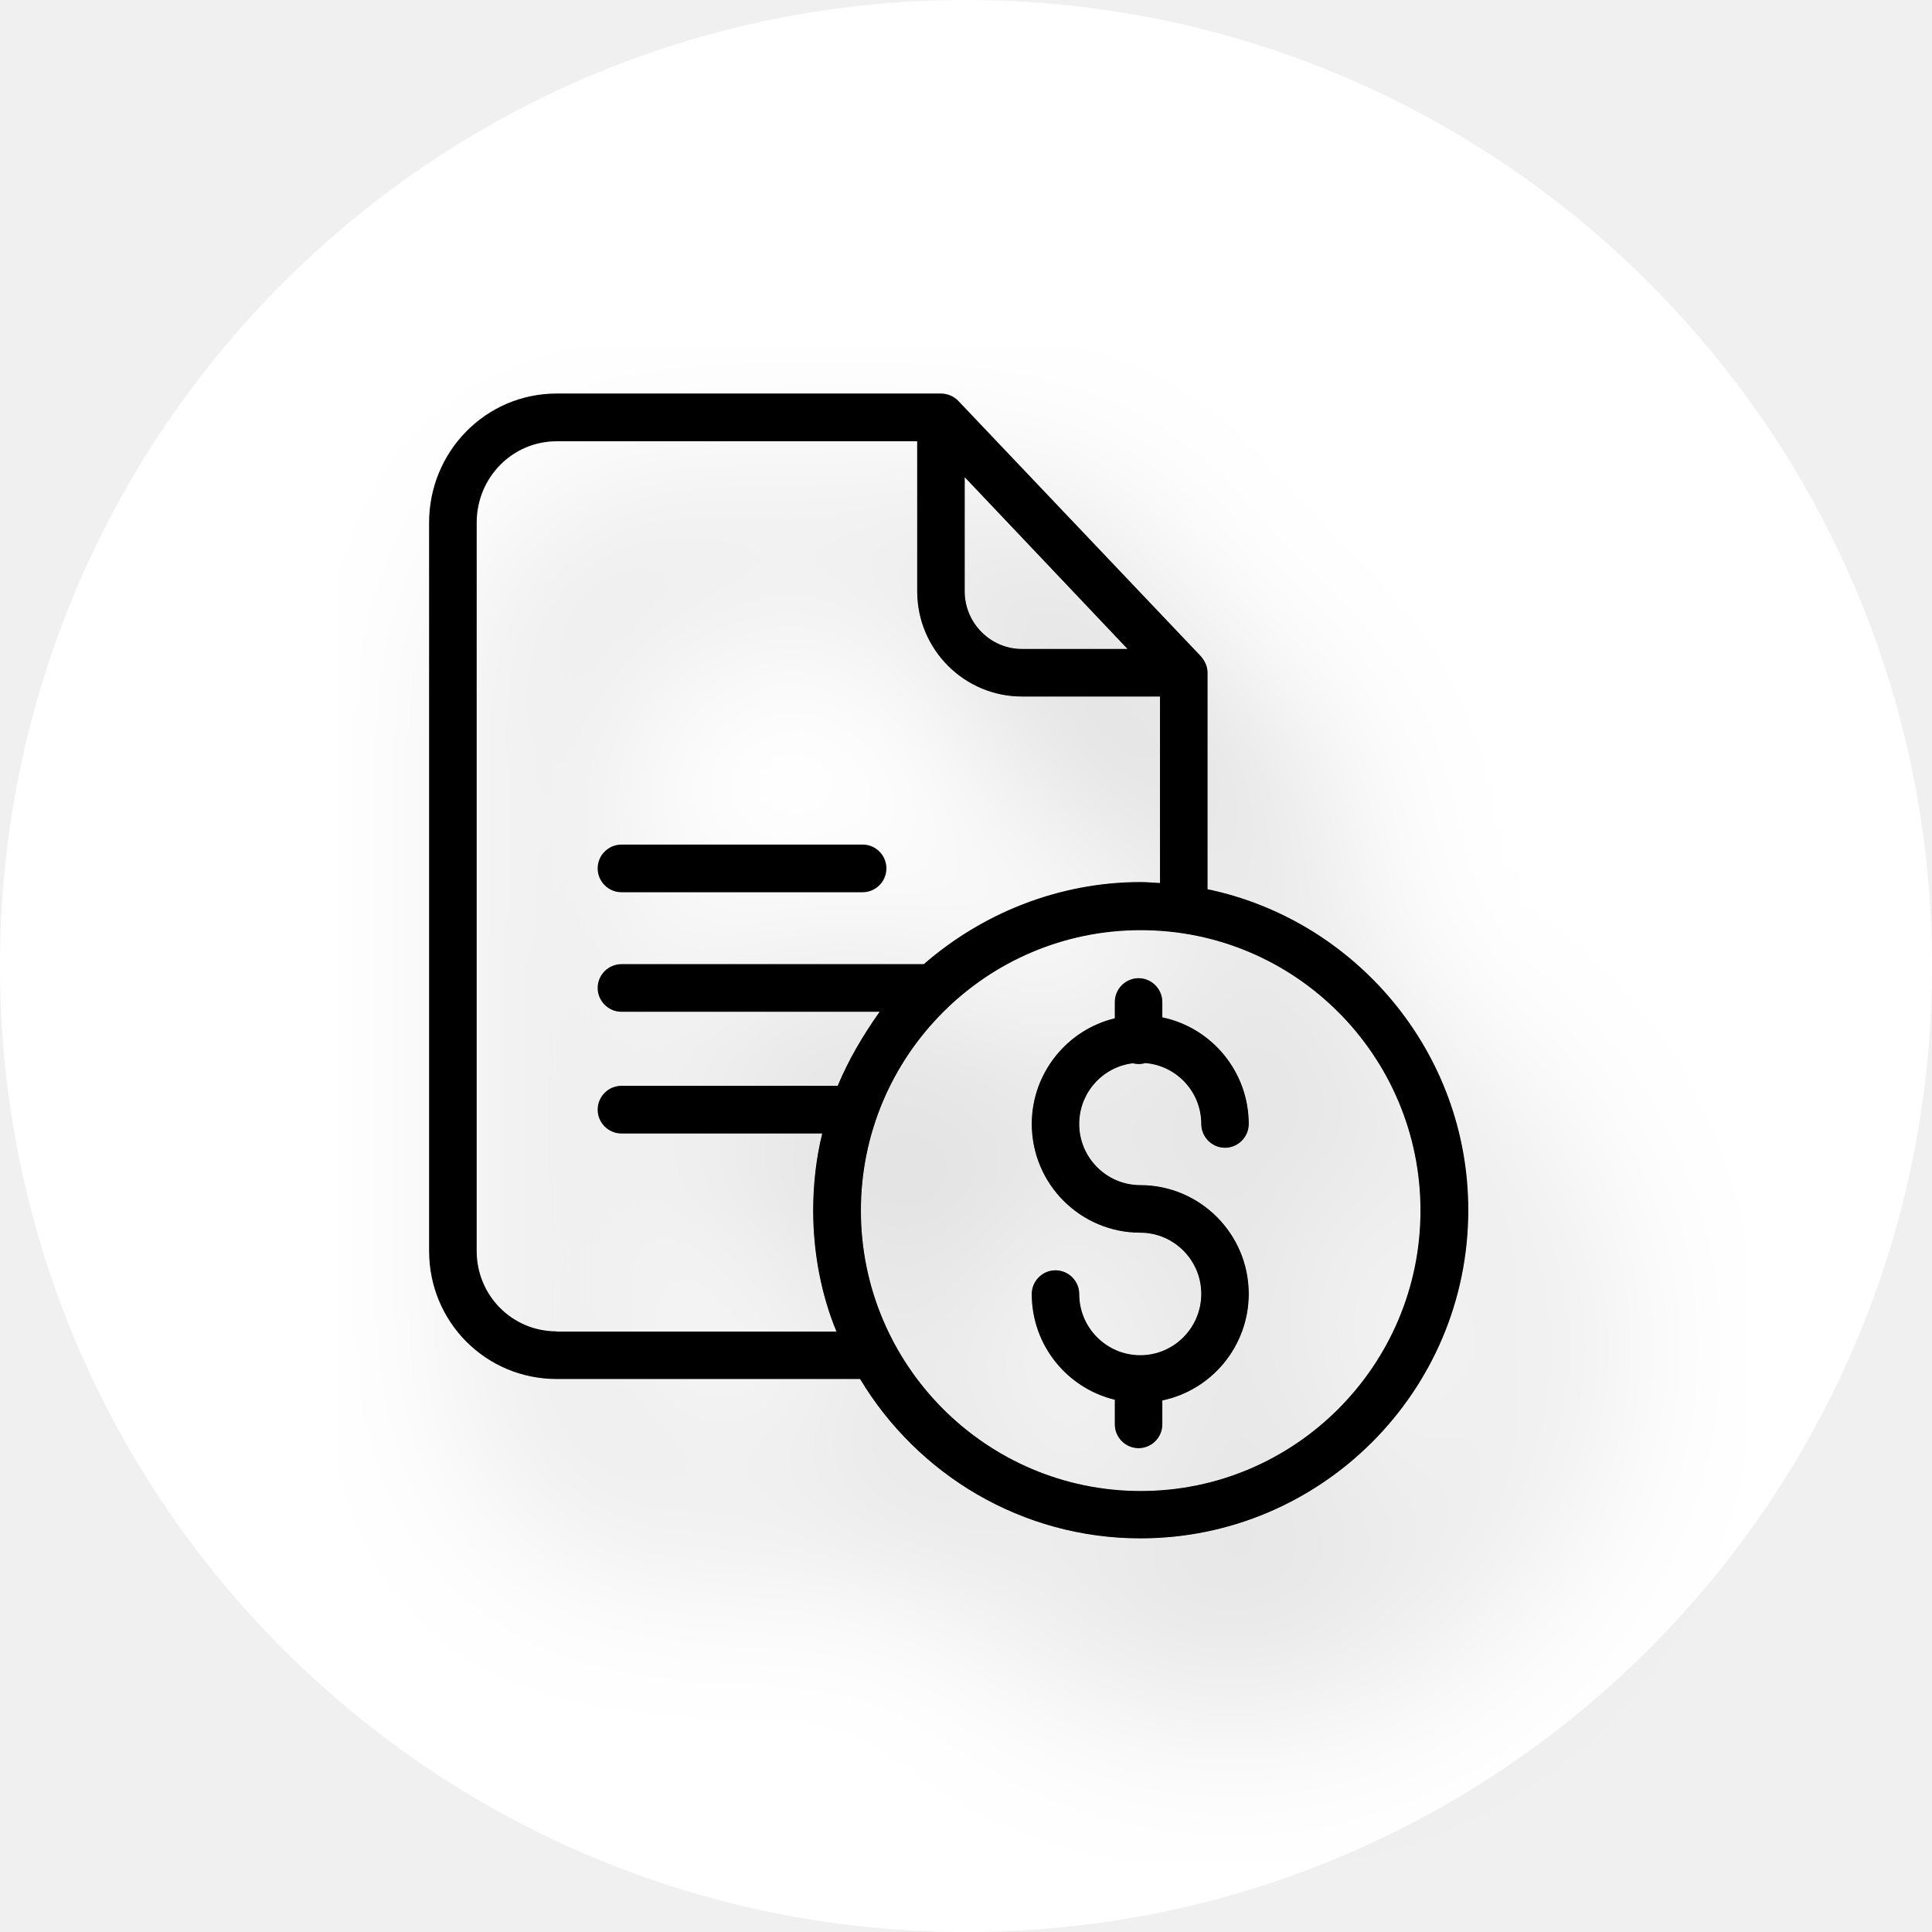
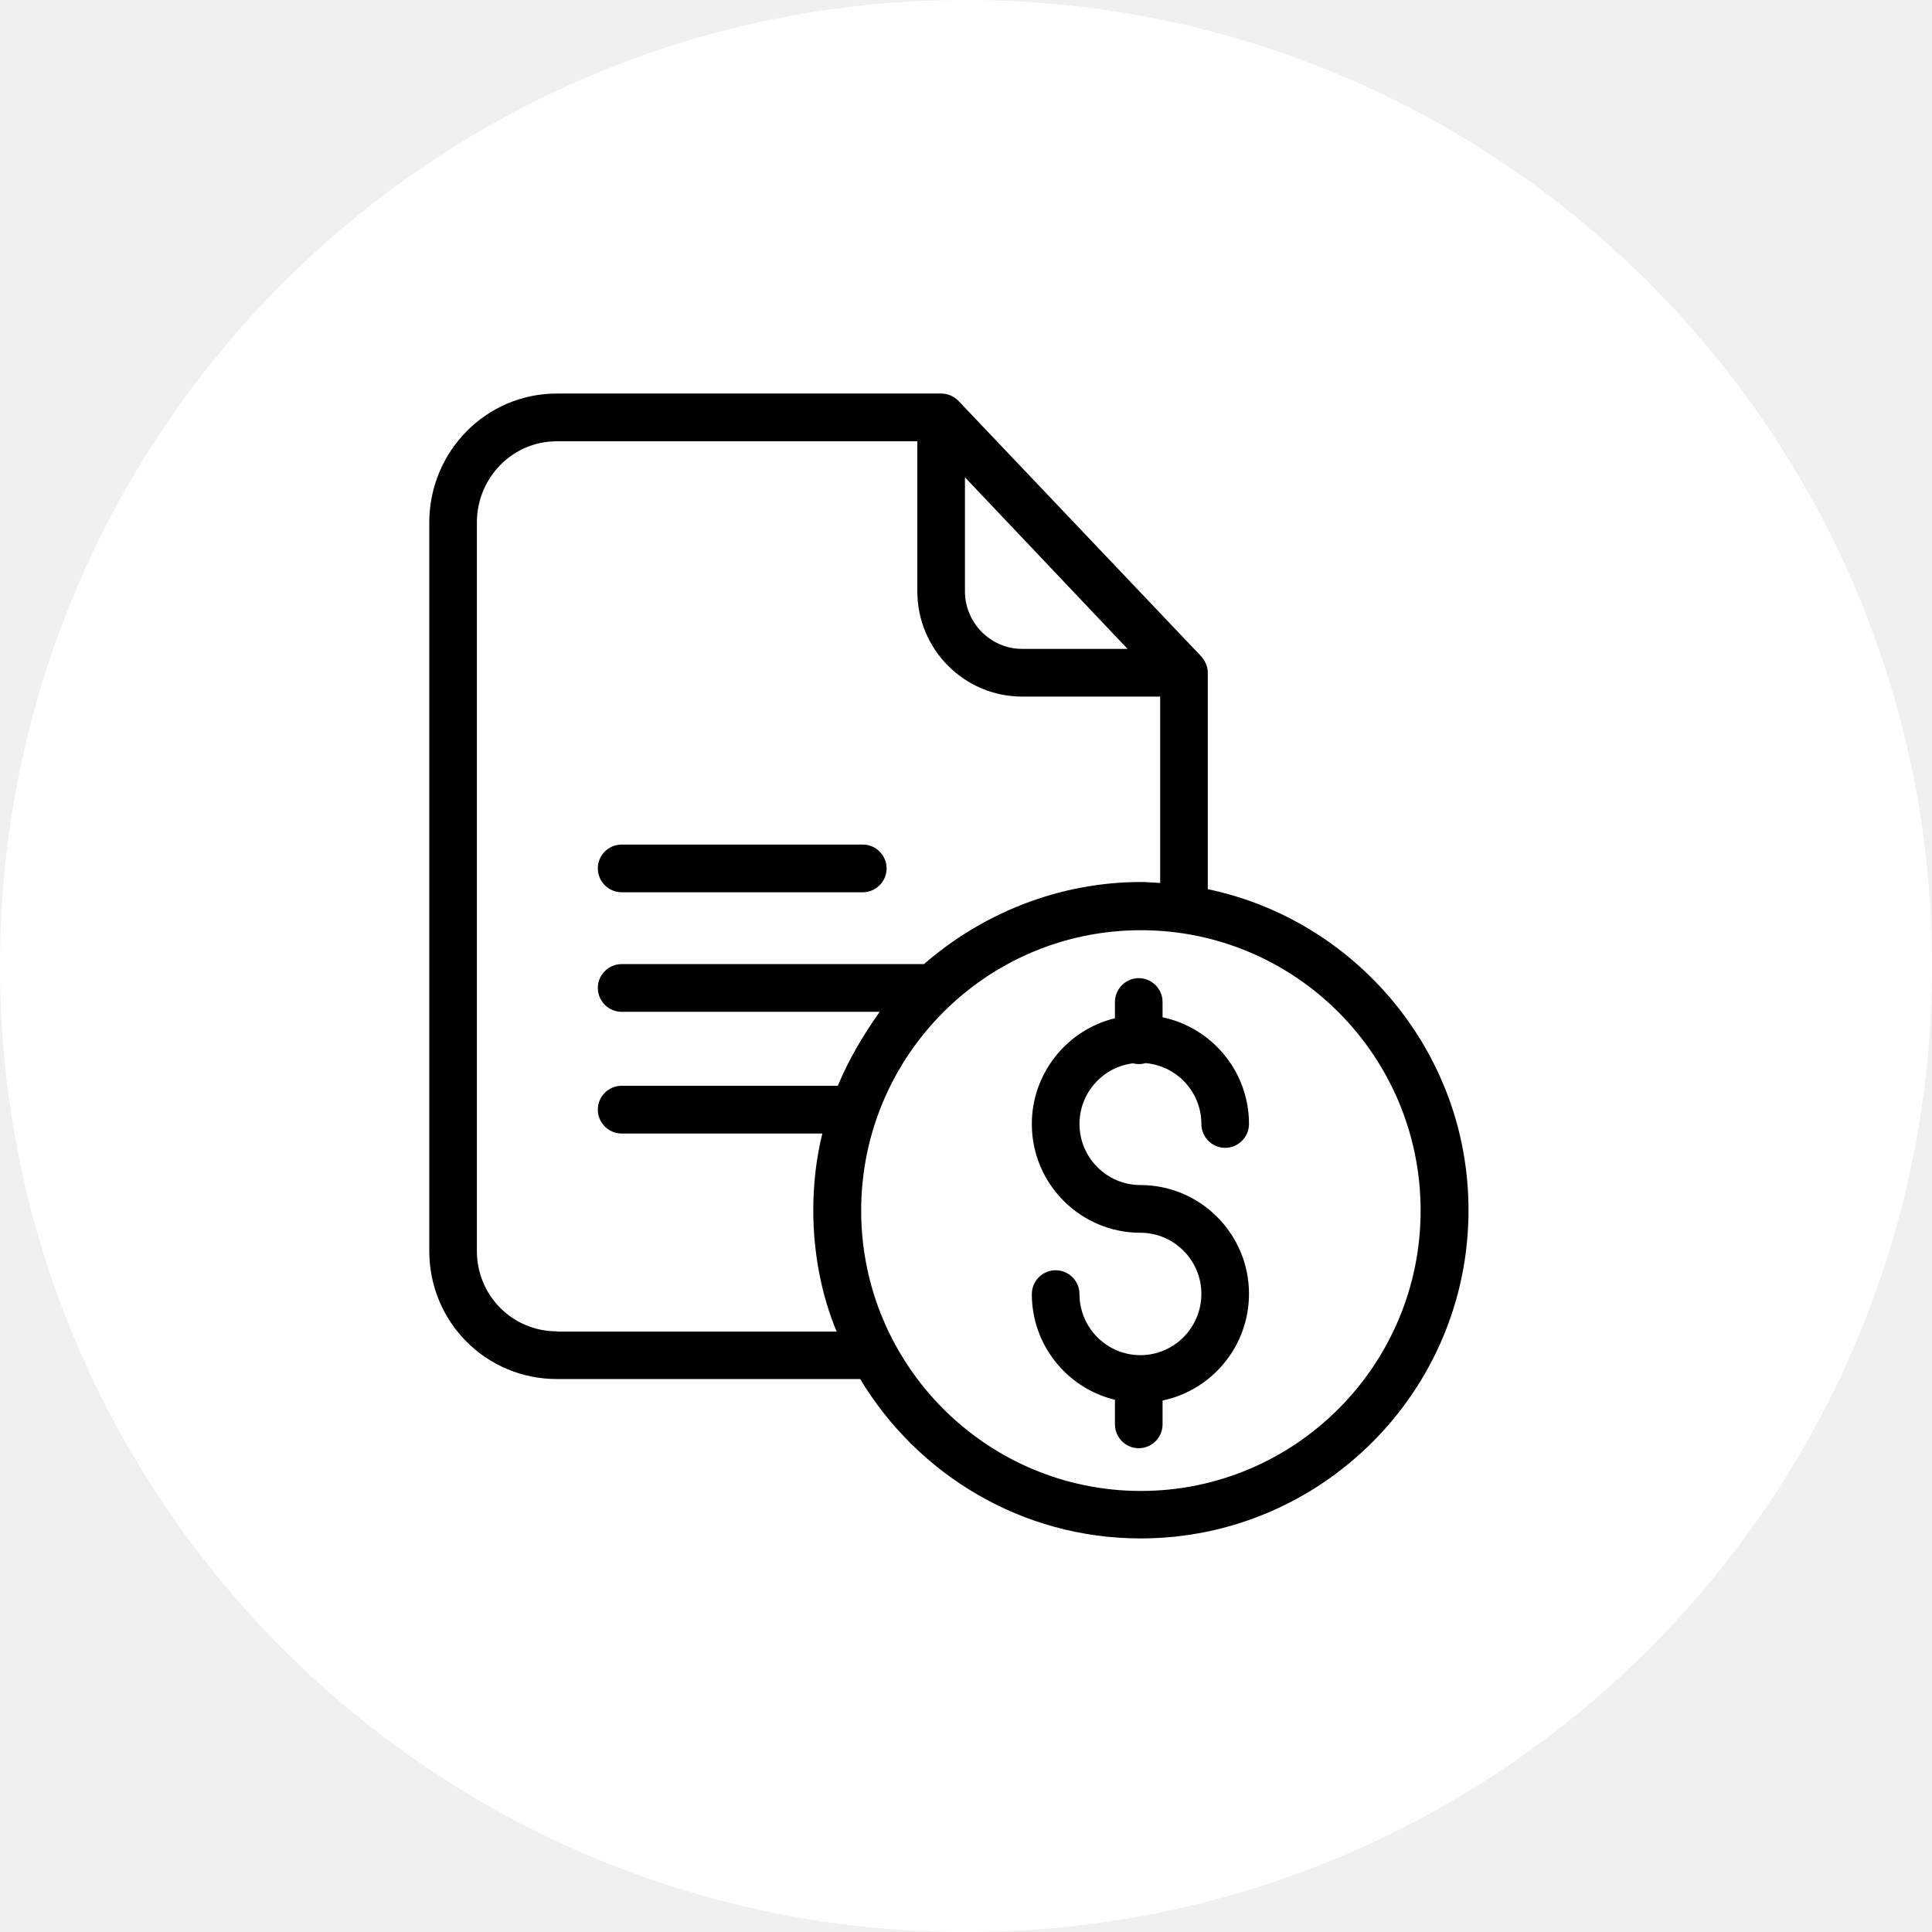
<svg xmlns="http://www.w3.org/2000/svg" width="42" height="42" viewBox="0 0 42 42" fill="none">
  <circle cx="21" cy="21" r="21" fill="white" />
-   <g filter="url(#filter0_d_558_526)">
-     <path d="M26.252 19.33V14.62C26.252 14.485 26.19 14.36 26.102 14.261L20.834 8.716C20.735 8.613 20.595 8.555 20.456 8.555H12.102C10.56 8.555 9.328 9.816 9.328 11.362V27.194C9.328 28.739 10.56 29.979 12.102 29.979H18.696C19.943 32.054 22.21 33.444 24.793 33.444C28.716 33.444 31.92 30.249 31.92 26.312C31.925 22.872 29.461 19.999 26.252 19.33ZM20.973 10.376L24.508 14.106H22.215C21.532 14.106 20.973 13.54 20.973 12.856V10.376ZM12.102 28.942C11.134 28.942 10.363 28.163 10.363 27.194V11.362C10.363 10.386 11.134 9.593 12.102 9.593H19.938V12.856C19.938 14.116 20.958 15.143 22.215 15.143H25.217V19.195C25.062 19.189 24.938 19.174 24.803 19.174C22.997 19.174 21.335 19.869 20.083 20.959H13.51C13.225 20.959 12.992 21.192 12.992 21.477C12.992 21.762 13.225 21.996 13.51 21.996H19.12C18.753 22.515 18.448 23.033 18.209 23.604H13.51C13.225 23.604 12.992 23.837 12.992 24.123C12.992 24.408 13.225 24.642 13.51 24.642H17.873C17.744 25.16 17.676 25.736 17.676 26.312C17.676 27.245 17.858 28.169 18.183 28.947H12.102V28.942ZM24.798 32.412C21.444 32.412 18.717 29.678 18.717 26.317C18.717 22.956 21.439 20.222 24.798 20.222C28.157 20.222 30.879 22.956 30.879 26.317C30.879 29.678 28.152 32.412 24.798 32.412Z" fill="black" />
-     <path d="M13.51 19.397H18.753C19.038 19.397 19.27 19.163 19.27 18.878C19.27 18.593 19.038 18.36 18.753 18.36H13.51C13.225 18.36 12.992 18.593 12.992 18.878C12.992 19.163 13.225 19.397 13.51 19.397Z" fill="black" />
-     <path d="M24.627 23.116C24.669 23.127 24.71 23.132 24.751 23.132C24.803 23.132 24.85 23.127 24.896 23.111C25.58 23.168 26.113 23.739 26.113 24.434C26.113 24.719 26.346 24.953 26.63 24.953C26.915 24.953 27.148 24.719 27.148 24.434C27.148 23.293 26.34 22.338 25.269 22.115V21.783C25.269 21.498 25.036 21.264 24.751 21.264C24.467 21.264 24.234 21.498 24.234 21.783V22.136C23.199 22.385 22.428 23.324 22.428 24.434C22.428 25.741 23.488 26.799 24.788 26.799C25.517 26.799 26.113 27.396 26.113 28.127C26.113 28.859 25.523 29.46 24.788 29.46C24.058 29.46 23.463 28.864 23.463 28.132C23.463 27.847 23.23 27.614 22.945 27.614C22.66 27.614 22.428 27.847 22.428 28.132C22.428 29.248 23.199 30.181 24.234 30.43V30.965C24.234 31.25 24.467 31.483 24.751 31.483C25.036 31.483 25.269 31.25 25.269 30.965V30.446C26.34 30.223 27.148 29.268 27.148 28.127C27.148 26.82 26.087 25.762 24.788 25.762C24.058 25.762 23.463 25.165 23.463 24.434C23.463 23.759 23.97 23.194 24.627 23.116Z" fill="black" />
-   </g>
-   <defs>
-     <filter id="filter0_d_558_526" x="7.328" y="7.555" width="30.594" height="32.889" filterUnits="userSpaceOnUse" color-interpolation-filters="sRGB">
-       <feFlood flood-opacity="0" result="BackgroundImageFix" />
-       <feColorMatrix in="SourceAlpha" type="matrix" values="0 0 0 0 0 0 0 0 0 0 0 0 0 0 0 0 0 0 127 0" result="hardAlpha" />
-       <feOffset dx="2" dy="3" />
-       <feGaussianBlur stdDeviation="2" />
-       <feComposite in2="hardAlpha" operator="out" />
-       <feColorMatrix type="matrix" values="0 0 0 0 0 0 0 0 0 0 0 0 0 0 0 0 0 0 0.25 0" />
-       <feBlend mode="normal" in2="BackgroundImageFix" result="effect1_dropShadow_558_526" />
-       <feBlend mode="normal" in="SourceGraphic" in2="effect1_dropShadow_558_526" result="shape" />
-     </filter>
-   </defs>
+   <path d="M26.256 19.33V14.62C26.256 14.485 26.194 14.36 26.106 14.261L20.837 8.716C20.739 8.613 20.599 8.555 20.46 8.555H12.106C10.564 8.555 9.332 9.816 9.332 11.362V27.194C9.332 28.739 10.564 29.979 12.106 29.979H18.7C19.947 32.054 22.214 33.444 24.797 33.444C28.72 33.444 31.924 30.249 31.924 26.312C31.929 22.872 29.465 19.999 26.256 19.33ZM20.977 10.376L24.512 14.106H22.219C21.536 14.106 20.977 13.54 20.977 12.856V10.376ZM12.106 28.942C11.138 28.942 10.367 28.163 10.367 27.194V11.362C10.367 10.386 11.138 9.593 12.106 9.593H19.942V12.856C19.942 14.116 20.962 15.143 22.219 15.143H25.221V19.195C25.066 19.189 24.942 19.174 24.807 19.174C23.001 19.174 21.339 19.869 20.087 20.959H13.514C13.229 20.959 12.996 21.192 12.996 21.477C12.996 21.762 13.229 21.996 13.514 21.996H19.124C18.757 22.515 18.451 23.033 18.213 23.604H13.514C13.229 23.604 12.996 23.837 12.996 24.123C12.996 24.408 13.229 24.642 13.514 24.642H17.877C17.747 25.16 17.68 25.736 17.68 26.312C17.68 27.245 17.861 28.169 18.188 28.947H12.106V28.942ZM24.802 32.412C21.448 32.412 18.721 29.678 18.721 26.317C18.721 22.956 21.443 20.222 24.802 20.222C28.161 20.222 30.883 22.956 30.883 26.317C30.883 29.678 28.156 32.412 24.802 32.412Z" fill="black" />
+   <path d="M13.514 19.397H18.757C19.041 19.397 19.274 19.163 19.274 18.878C19.274 18.593 19.041 18.36 18.757 18.36H13.514C13.229 18.36 12.996 18.593 12.996 18.878C12.996 19.163 13.229 19.397 13.514 19.397Z" fill="black" />
+   <path d="M24.631 23.116C24.673 23.127 24.714 23.132 24.755 23.132C24.807 23.132 24.854 23.127 24.9 23.111C25.584 23.168 26.117 23.739 26.117 24.434C26.117 24.719 26.349 24.953 26.634 24.953C26.919 24.953 27.152 24.719 27.152 24.434C27.152 23.293 26.344 22.338 25.273 22.115V21.783C25.273 21.498 25.04 21.264 24.755 21.264C24.471 21.264 24.238 21.498 24.238 21.783V22.136C23.203 22.385 22.431 23.324 22.431 24.434C22.431 25.741 23.492 26.799 24.791 26.799C25.521 26.799 26.117 27.396 26.117 28.127C26.117 28.859 25.526 29.46 24.791 29.46C24.062 29.46 23.467 28.864 23.467 28.132C23.467 27.847 23.234 27.614 22.949 27.614C22.664 27.614 22.431 27.847 22.431 28.132C22.431 29.248 23.203 30.181 24.238 30.43V30.965C24.238 31.25 24.471 31.483 24.755 31.483C25.04 31.483 25.273 31.25 25.273 30.965V30.446C26.344 30.223 27.152 29.268 27.152 28.127C27.152 26.82 26.091 25.762 24.791 25.762C24.062 25.762 23.467 25.165 23.467 24.434C23.467 23.759 23.974 23.194 24.631 23.116Z" fill="black" />
</svg>
